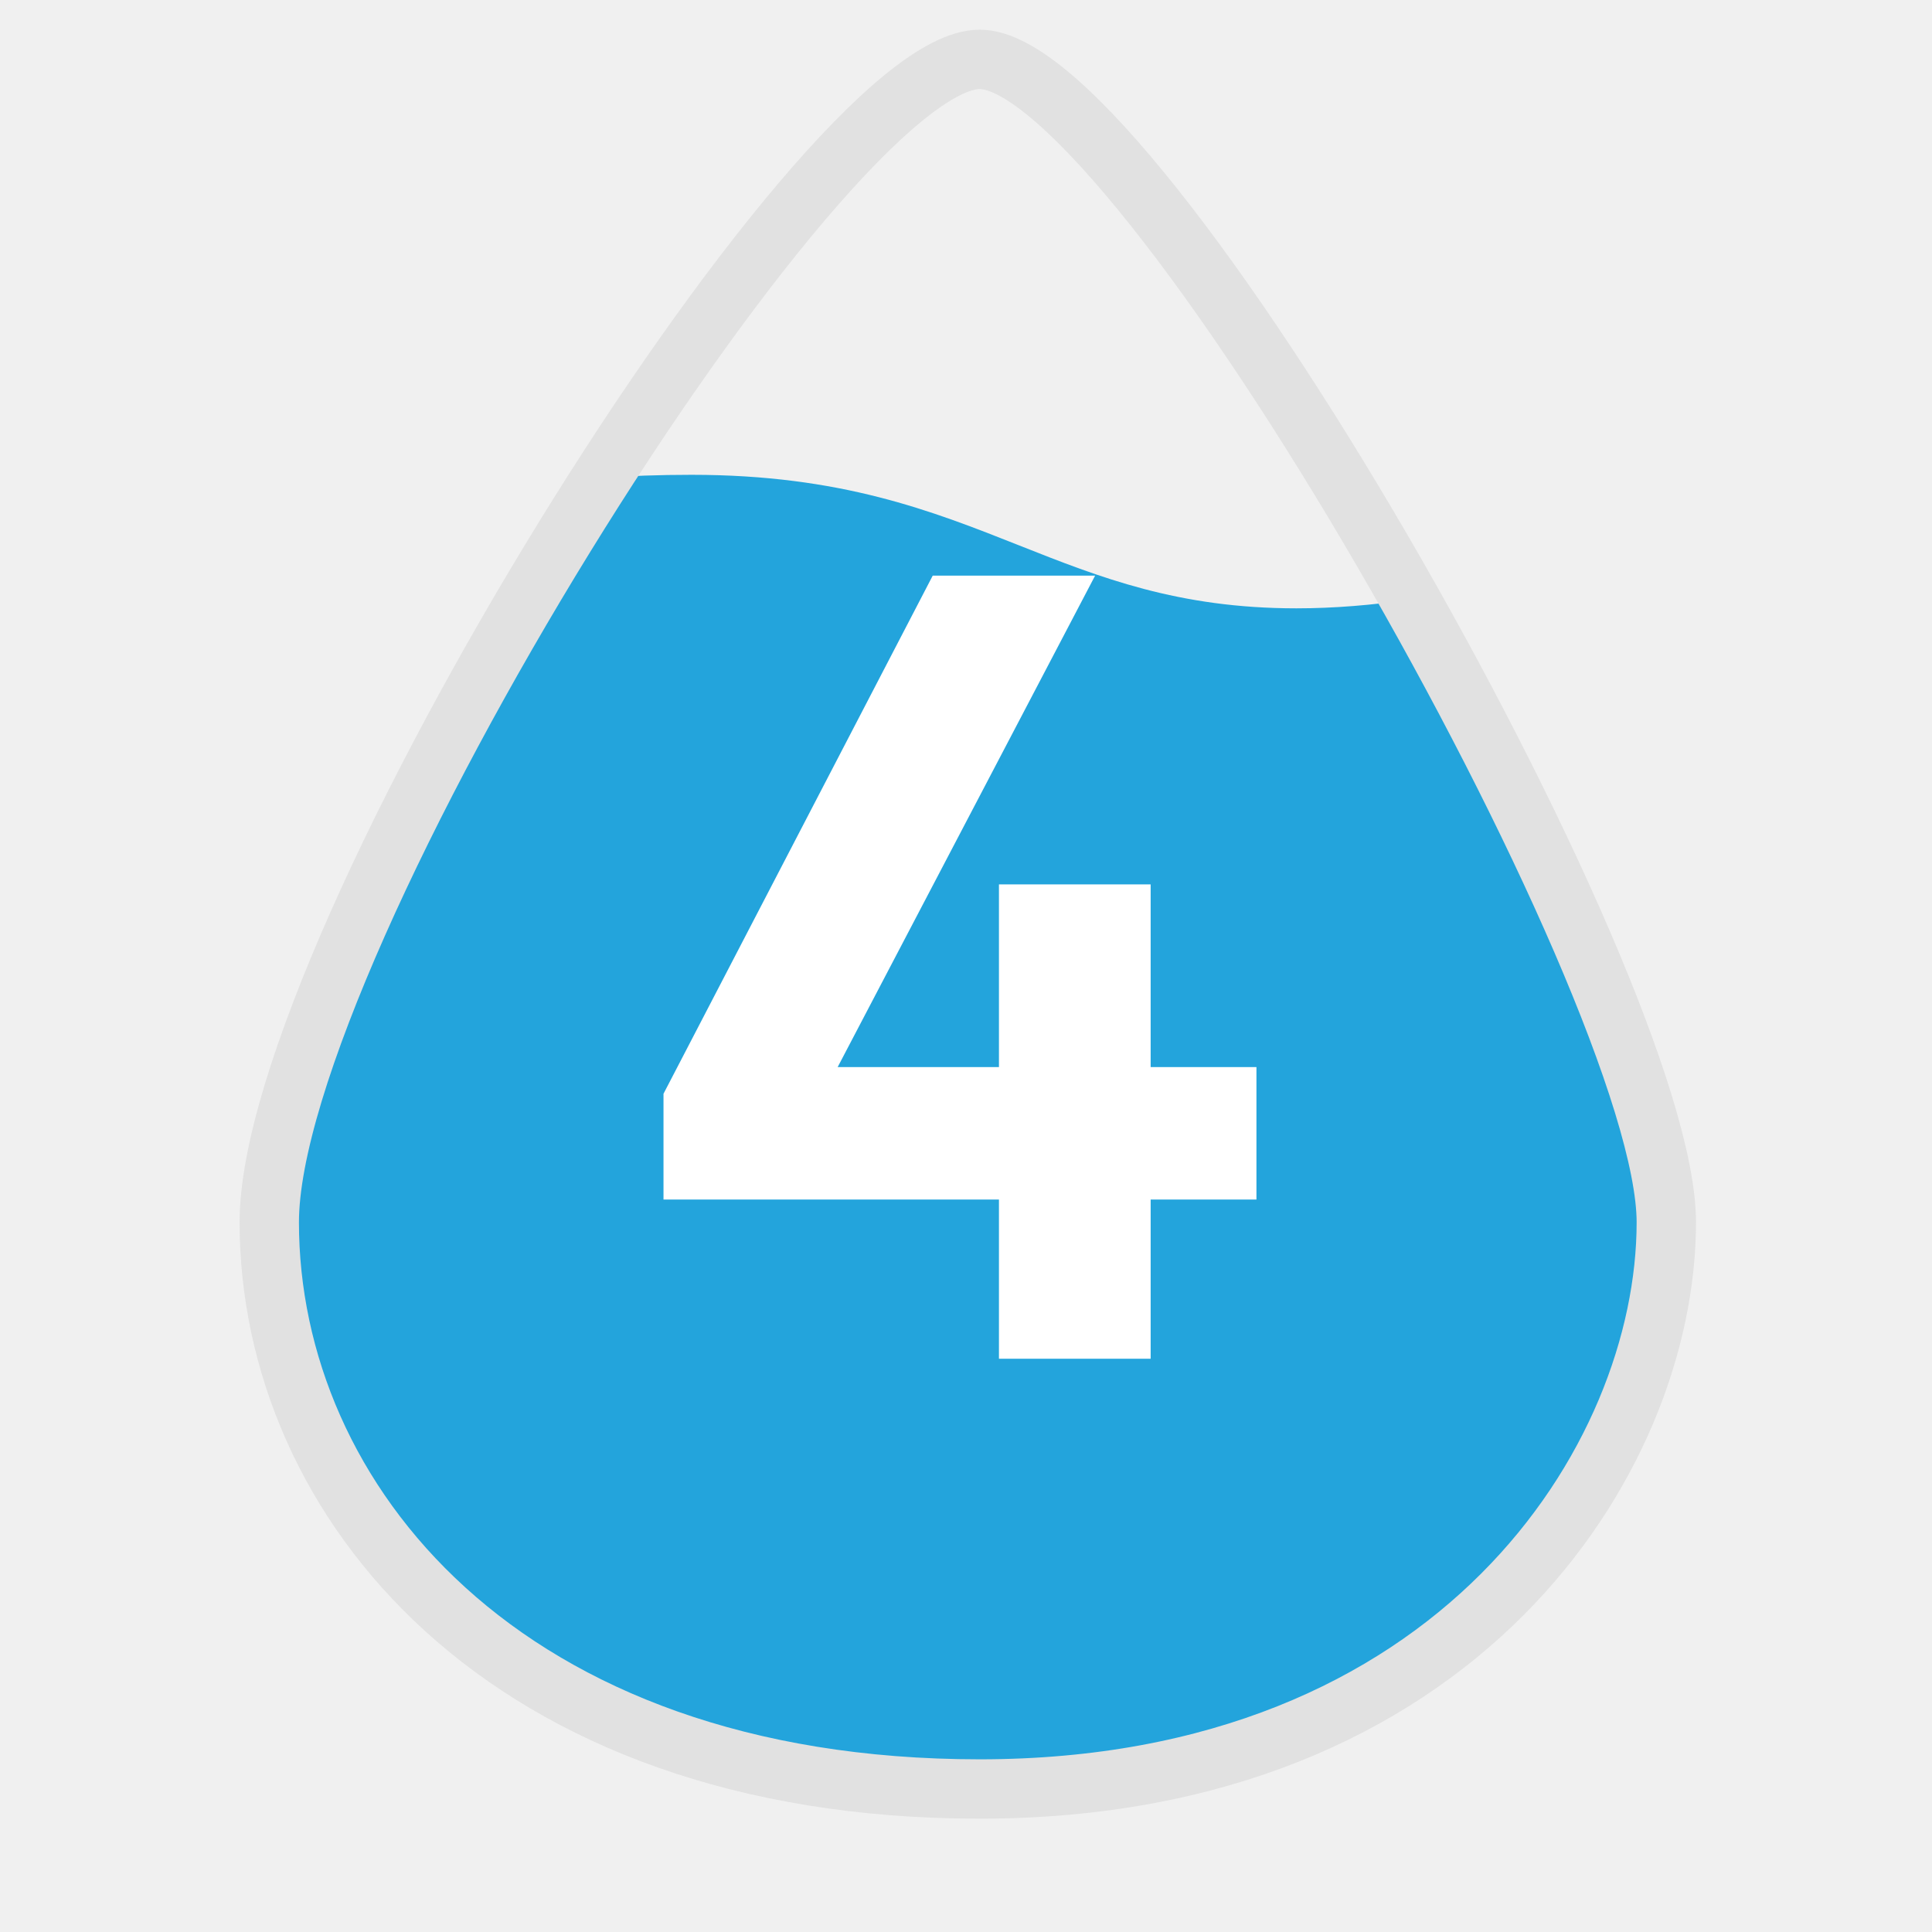
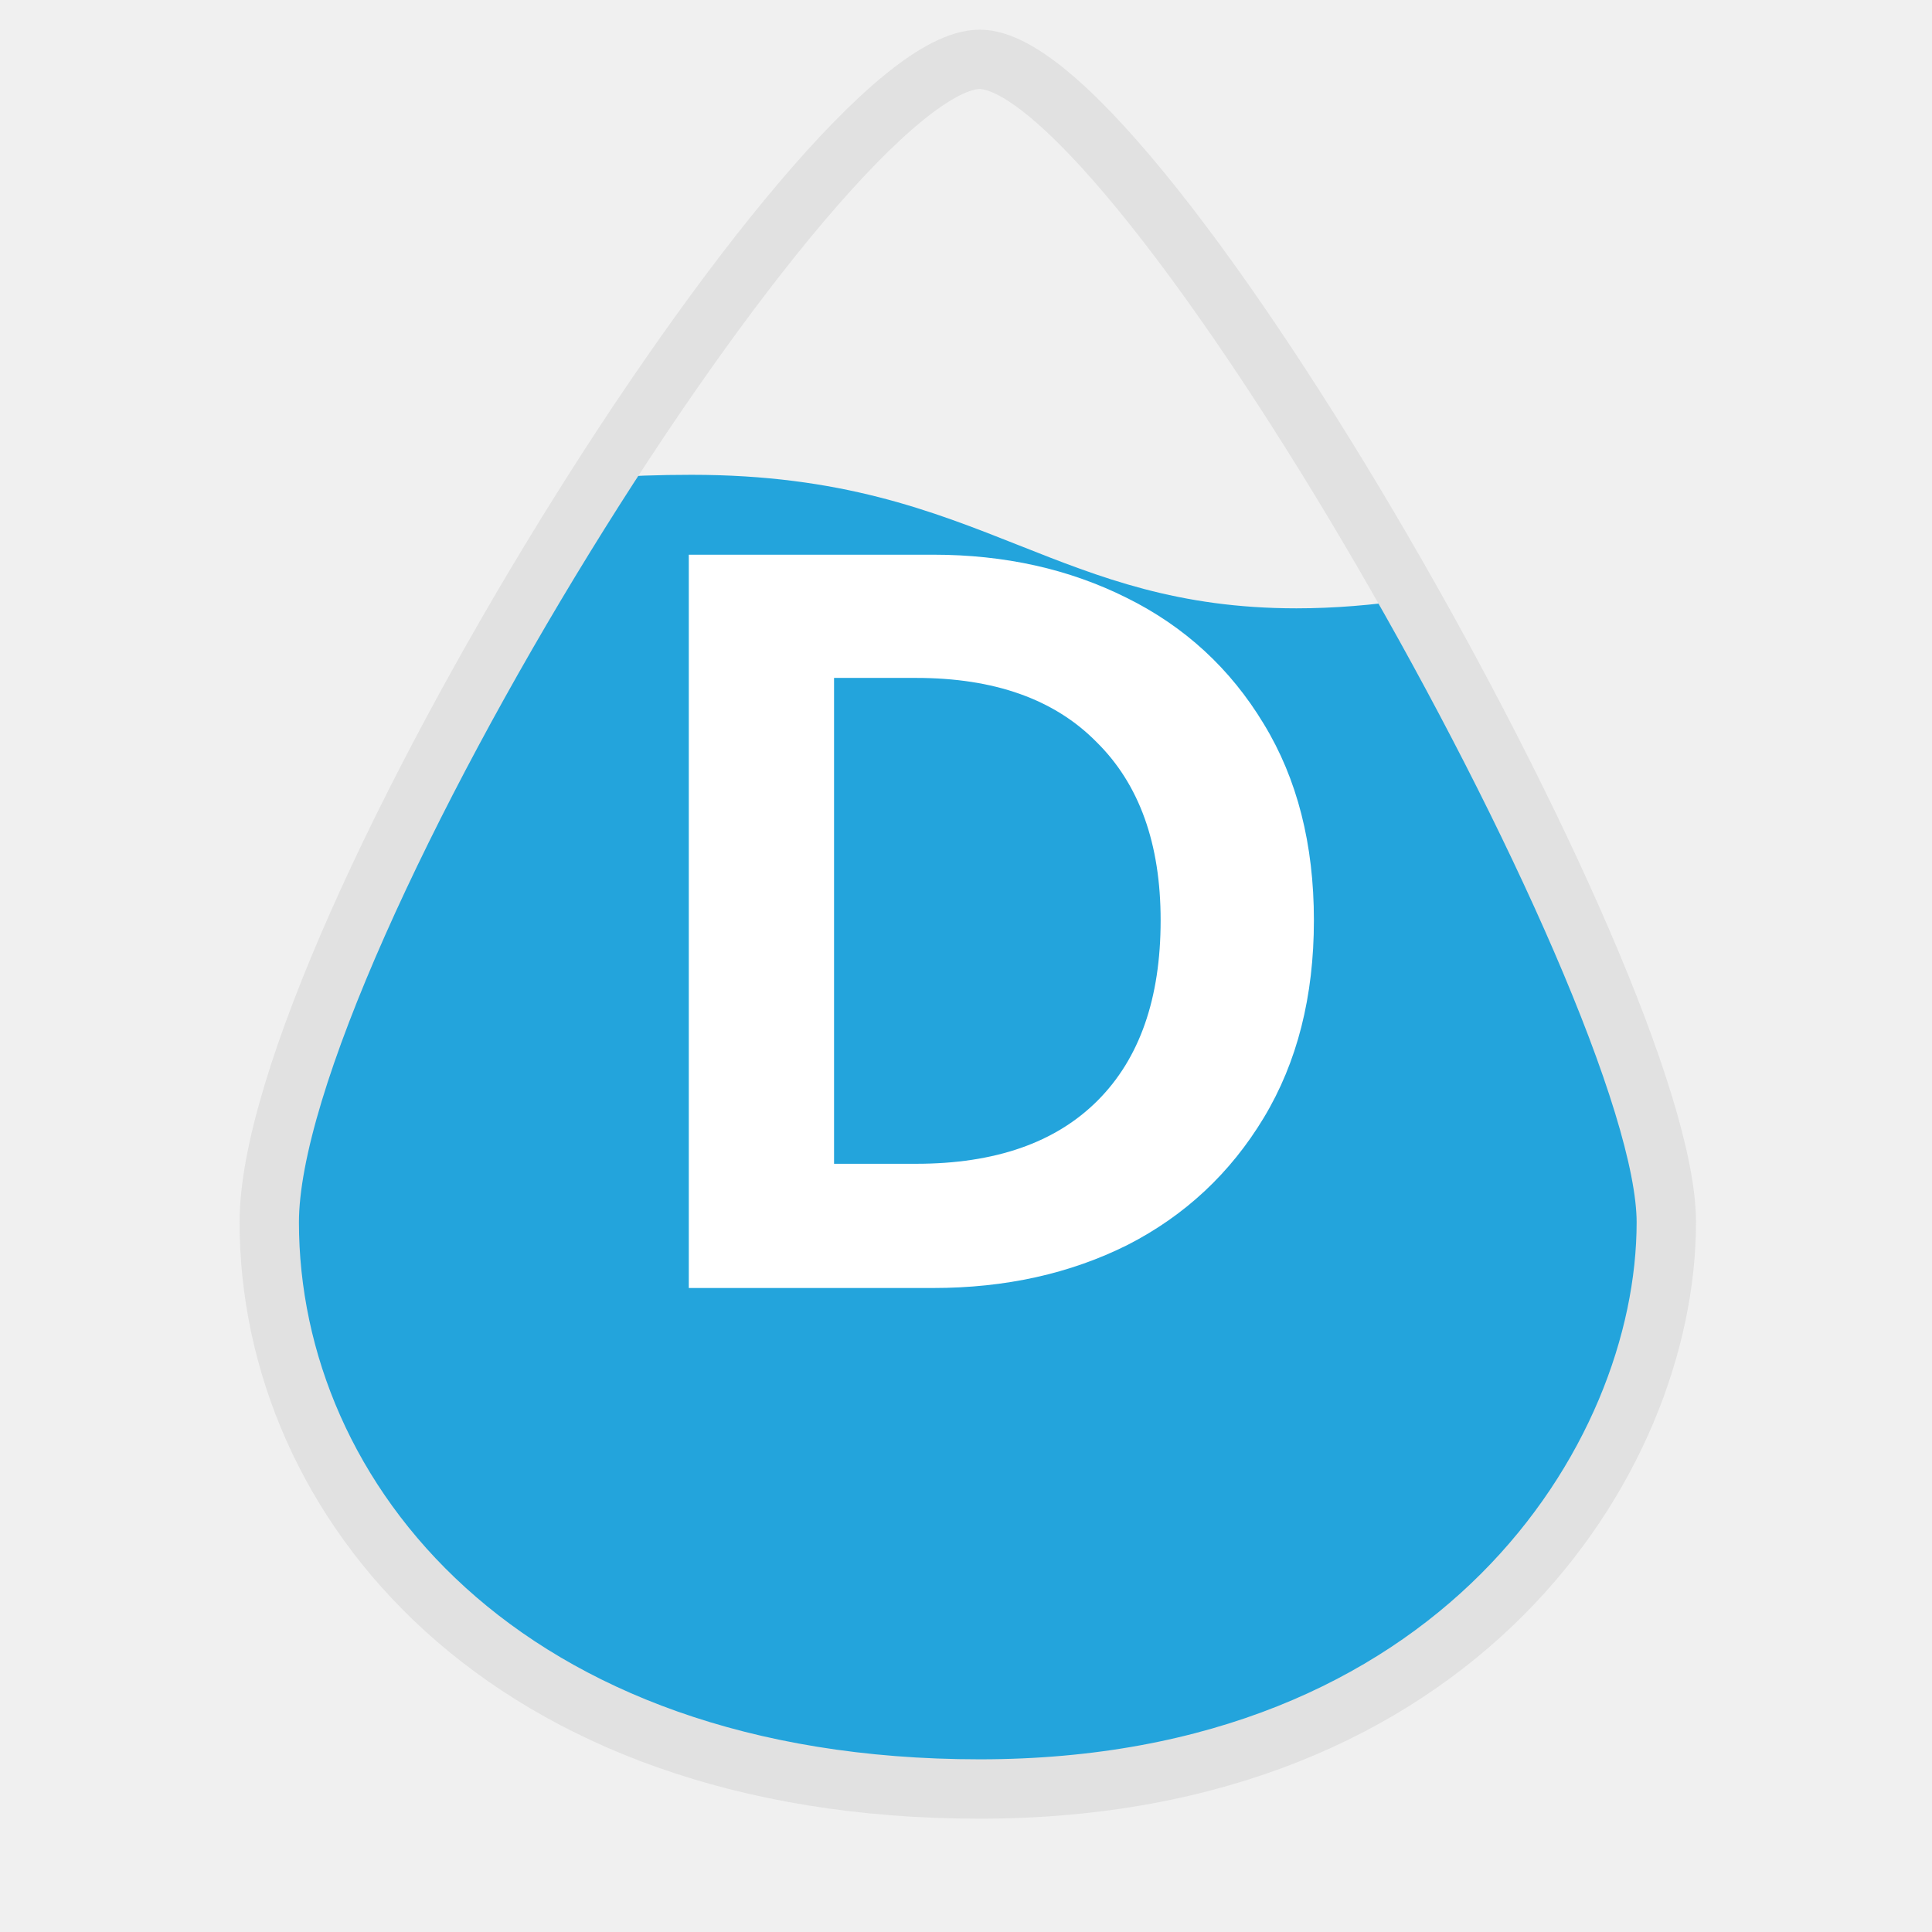
<svg xmlns="http://www.w3.org/2000/svg" width="54" height="54" viewBox="0 0 54 54" fill="none">
  <path fill-rule="evenodd" clip-rule="evenodd" d="M16.817 13.356C11.996 20.874 7.526 29.987 7.526 34.164C7.526 41.135 12.803 48.379 23.566 49.766H30.971C41.775 48.286 46.574 40.179 46.574 34.164C46.574 31.043 43.326 23.685 39.418 16.757C38.361 16.913 37.291 17.003 36.238 17.003C32.925 17.003 30.748 16.141 28.487 15.245C26.044 14.277 23.504 13.271 19.33 13.271C18.42 13.271 17.585 13.302 16.817 13.356Z" fill="#23A4DC" />
  <path d="M7.526 34.164C7.526 26.413 22.922 1.659 27.384 1.659C31.847 1.659 46.574 27.519 46.574 34.164C46.574 40.808 40.719 50.003 27.384 50.003C14.05 50.003 7.526 41.914 7.526 34.164Z" stroke="#E1E1E1" stroke-width="1.659" />
-   <path d="M32.161 24.719V29.825H35.118V33.528H32.161V37.977H27.921V33.528H18.545V30.571L26.07 16.089H30.609L23.413 29.825H27.921V24.719H32.161Z" fill="white" />
+   <path d="M26.084 15.504C28.081 15.504 29.882 15.905 31.488 16.708C33.112 17.511 34.39 18.687 35.324 20.236C36.257 21.767 36.724 23.596 36.724 25.724C36.724 27.852 36.257 29.691 35.324 31.24C34.39 32.789 33.121 33.975 31.516 34.796C29.91 35.599 28.1 36 26.084 36H19.252V15.504H26.084ZM25.608 32.528C27.81 32.528 29.5 31.94 30.676 30.764C31.852 29.588 32.44 27.908 32.44 25.724C32.44 23.577 31.842 21.916 30.648 20.74C29.472 19.545 27.792 18.948 25.608 18.948H23.312V32.528H25.608Z" fill="white" />
</svg>
